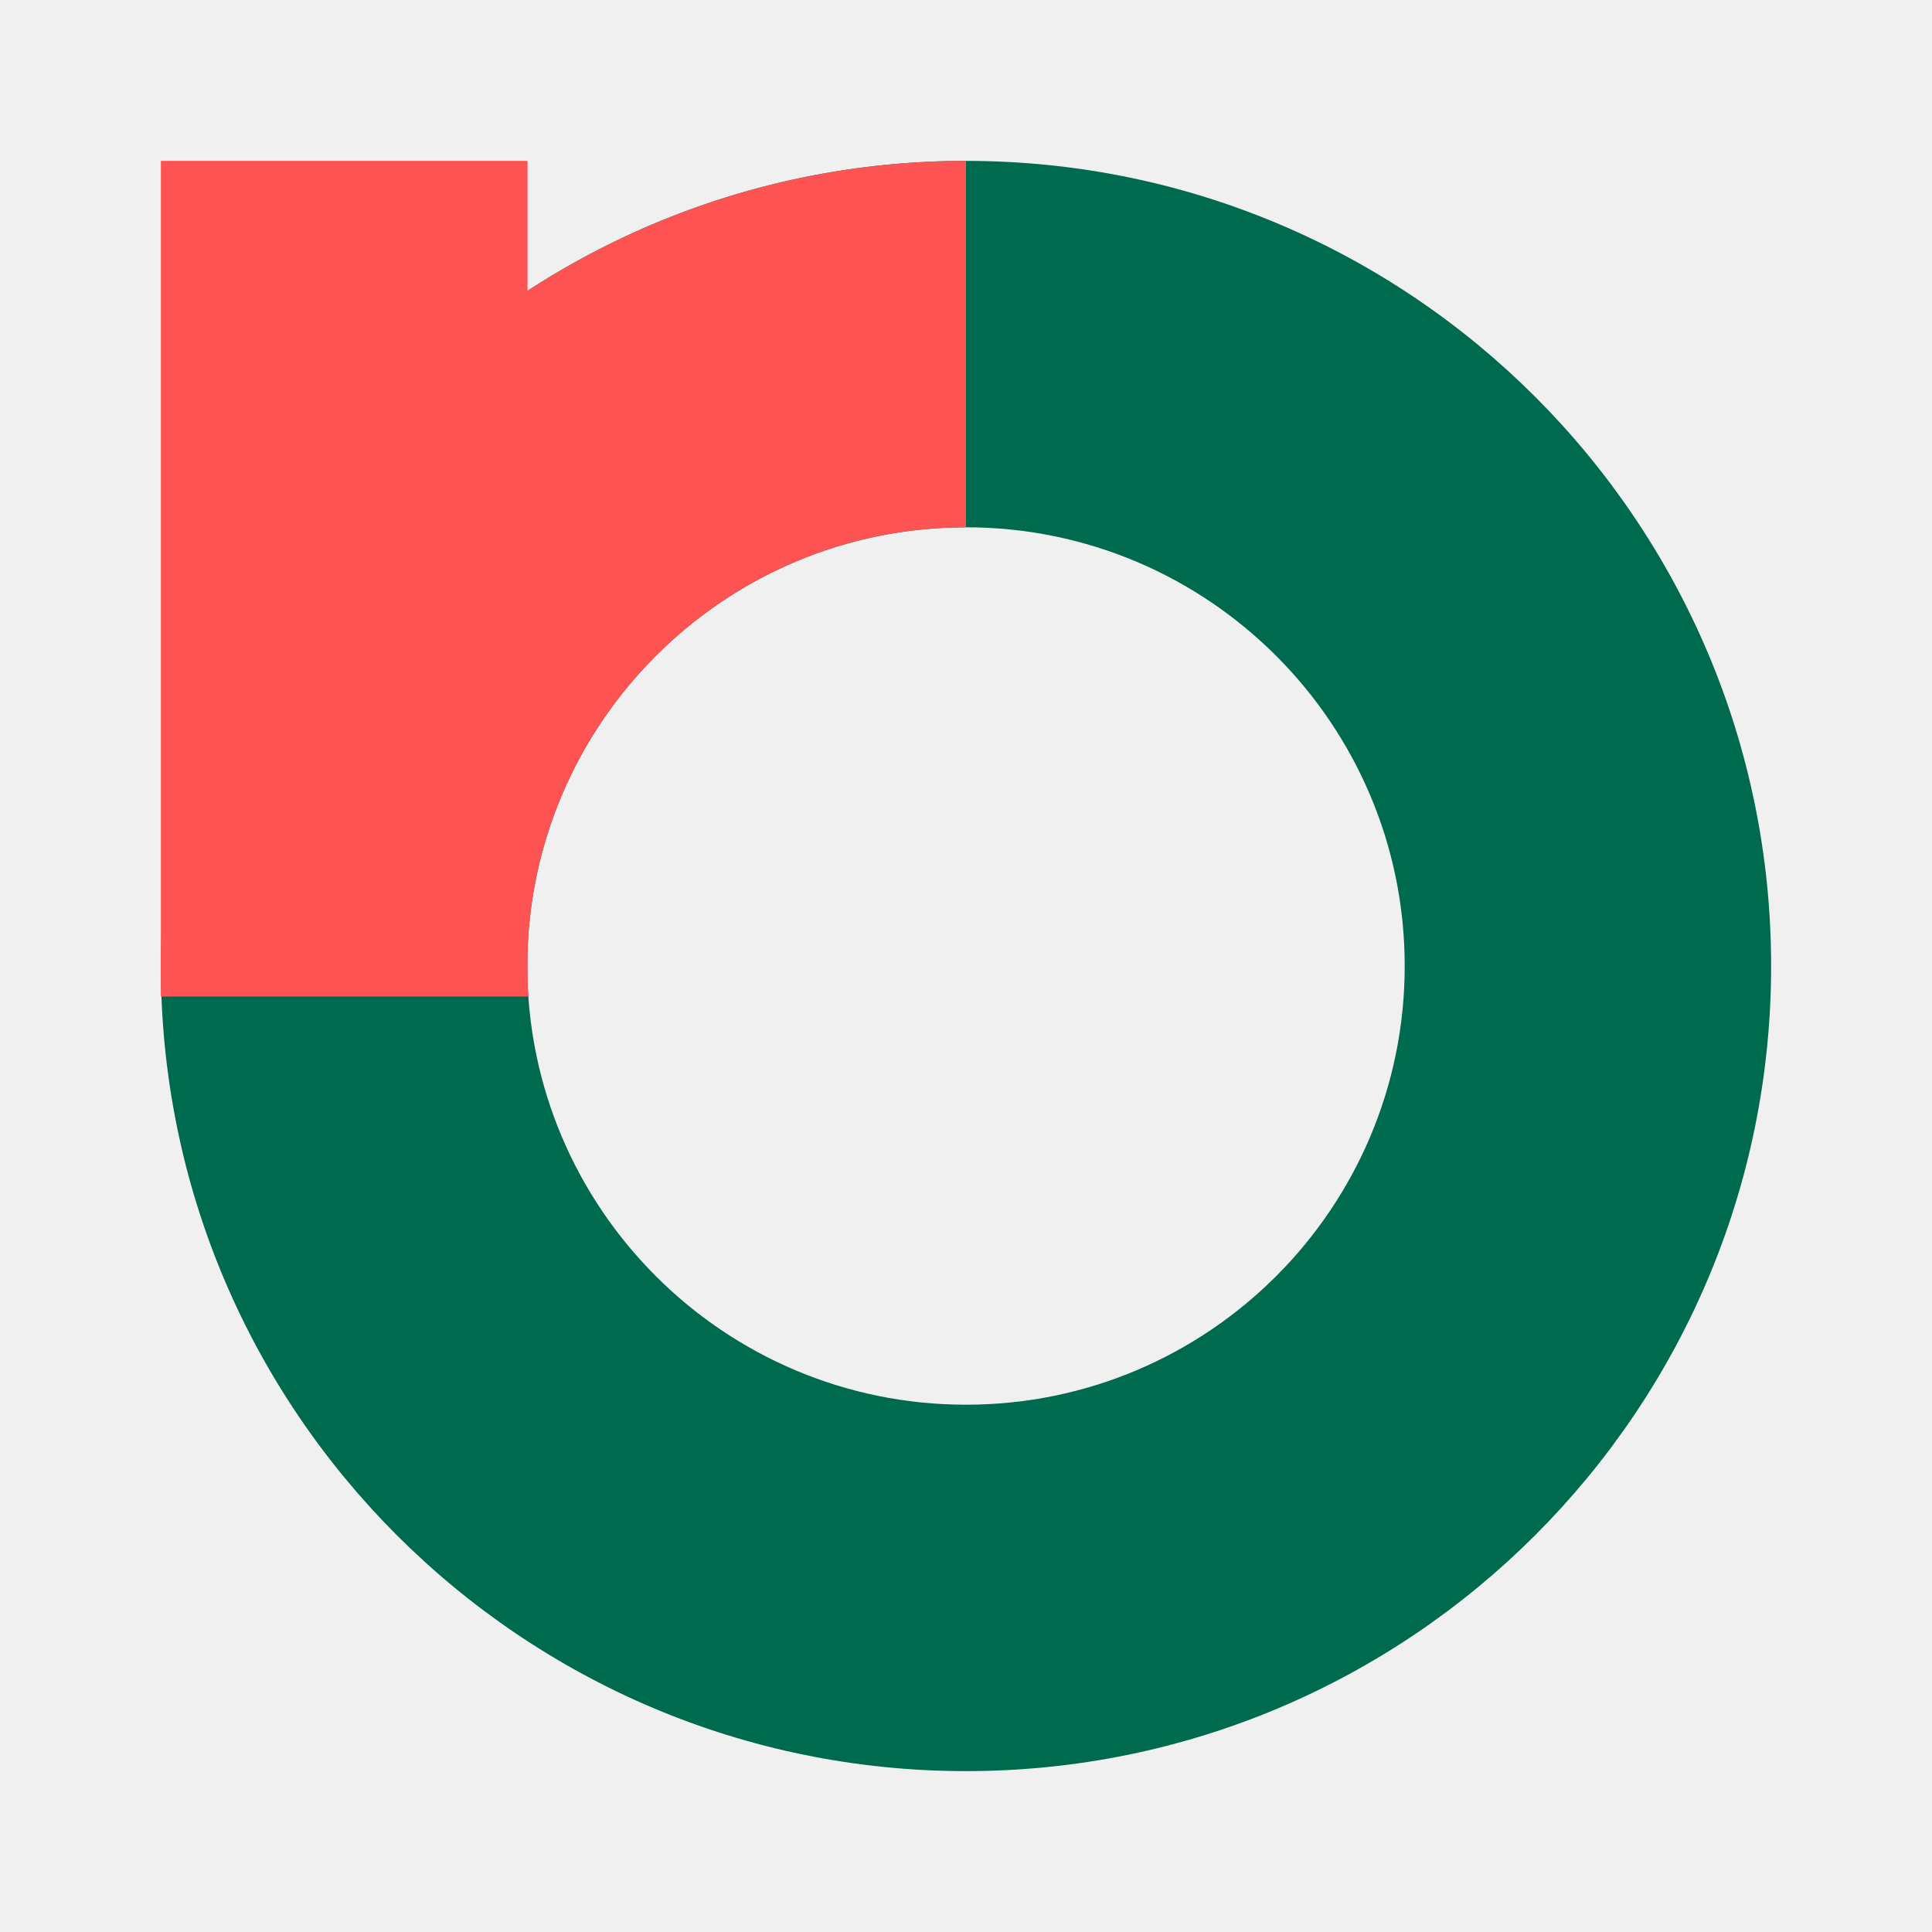
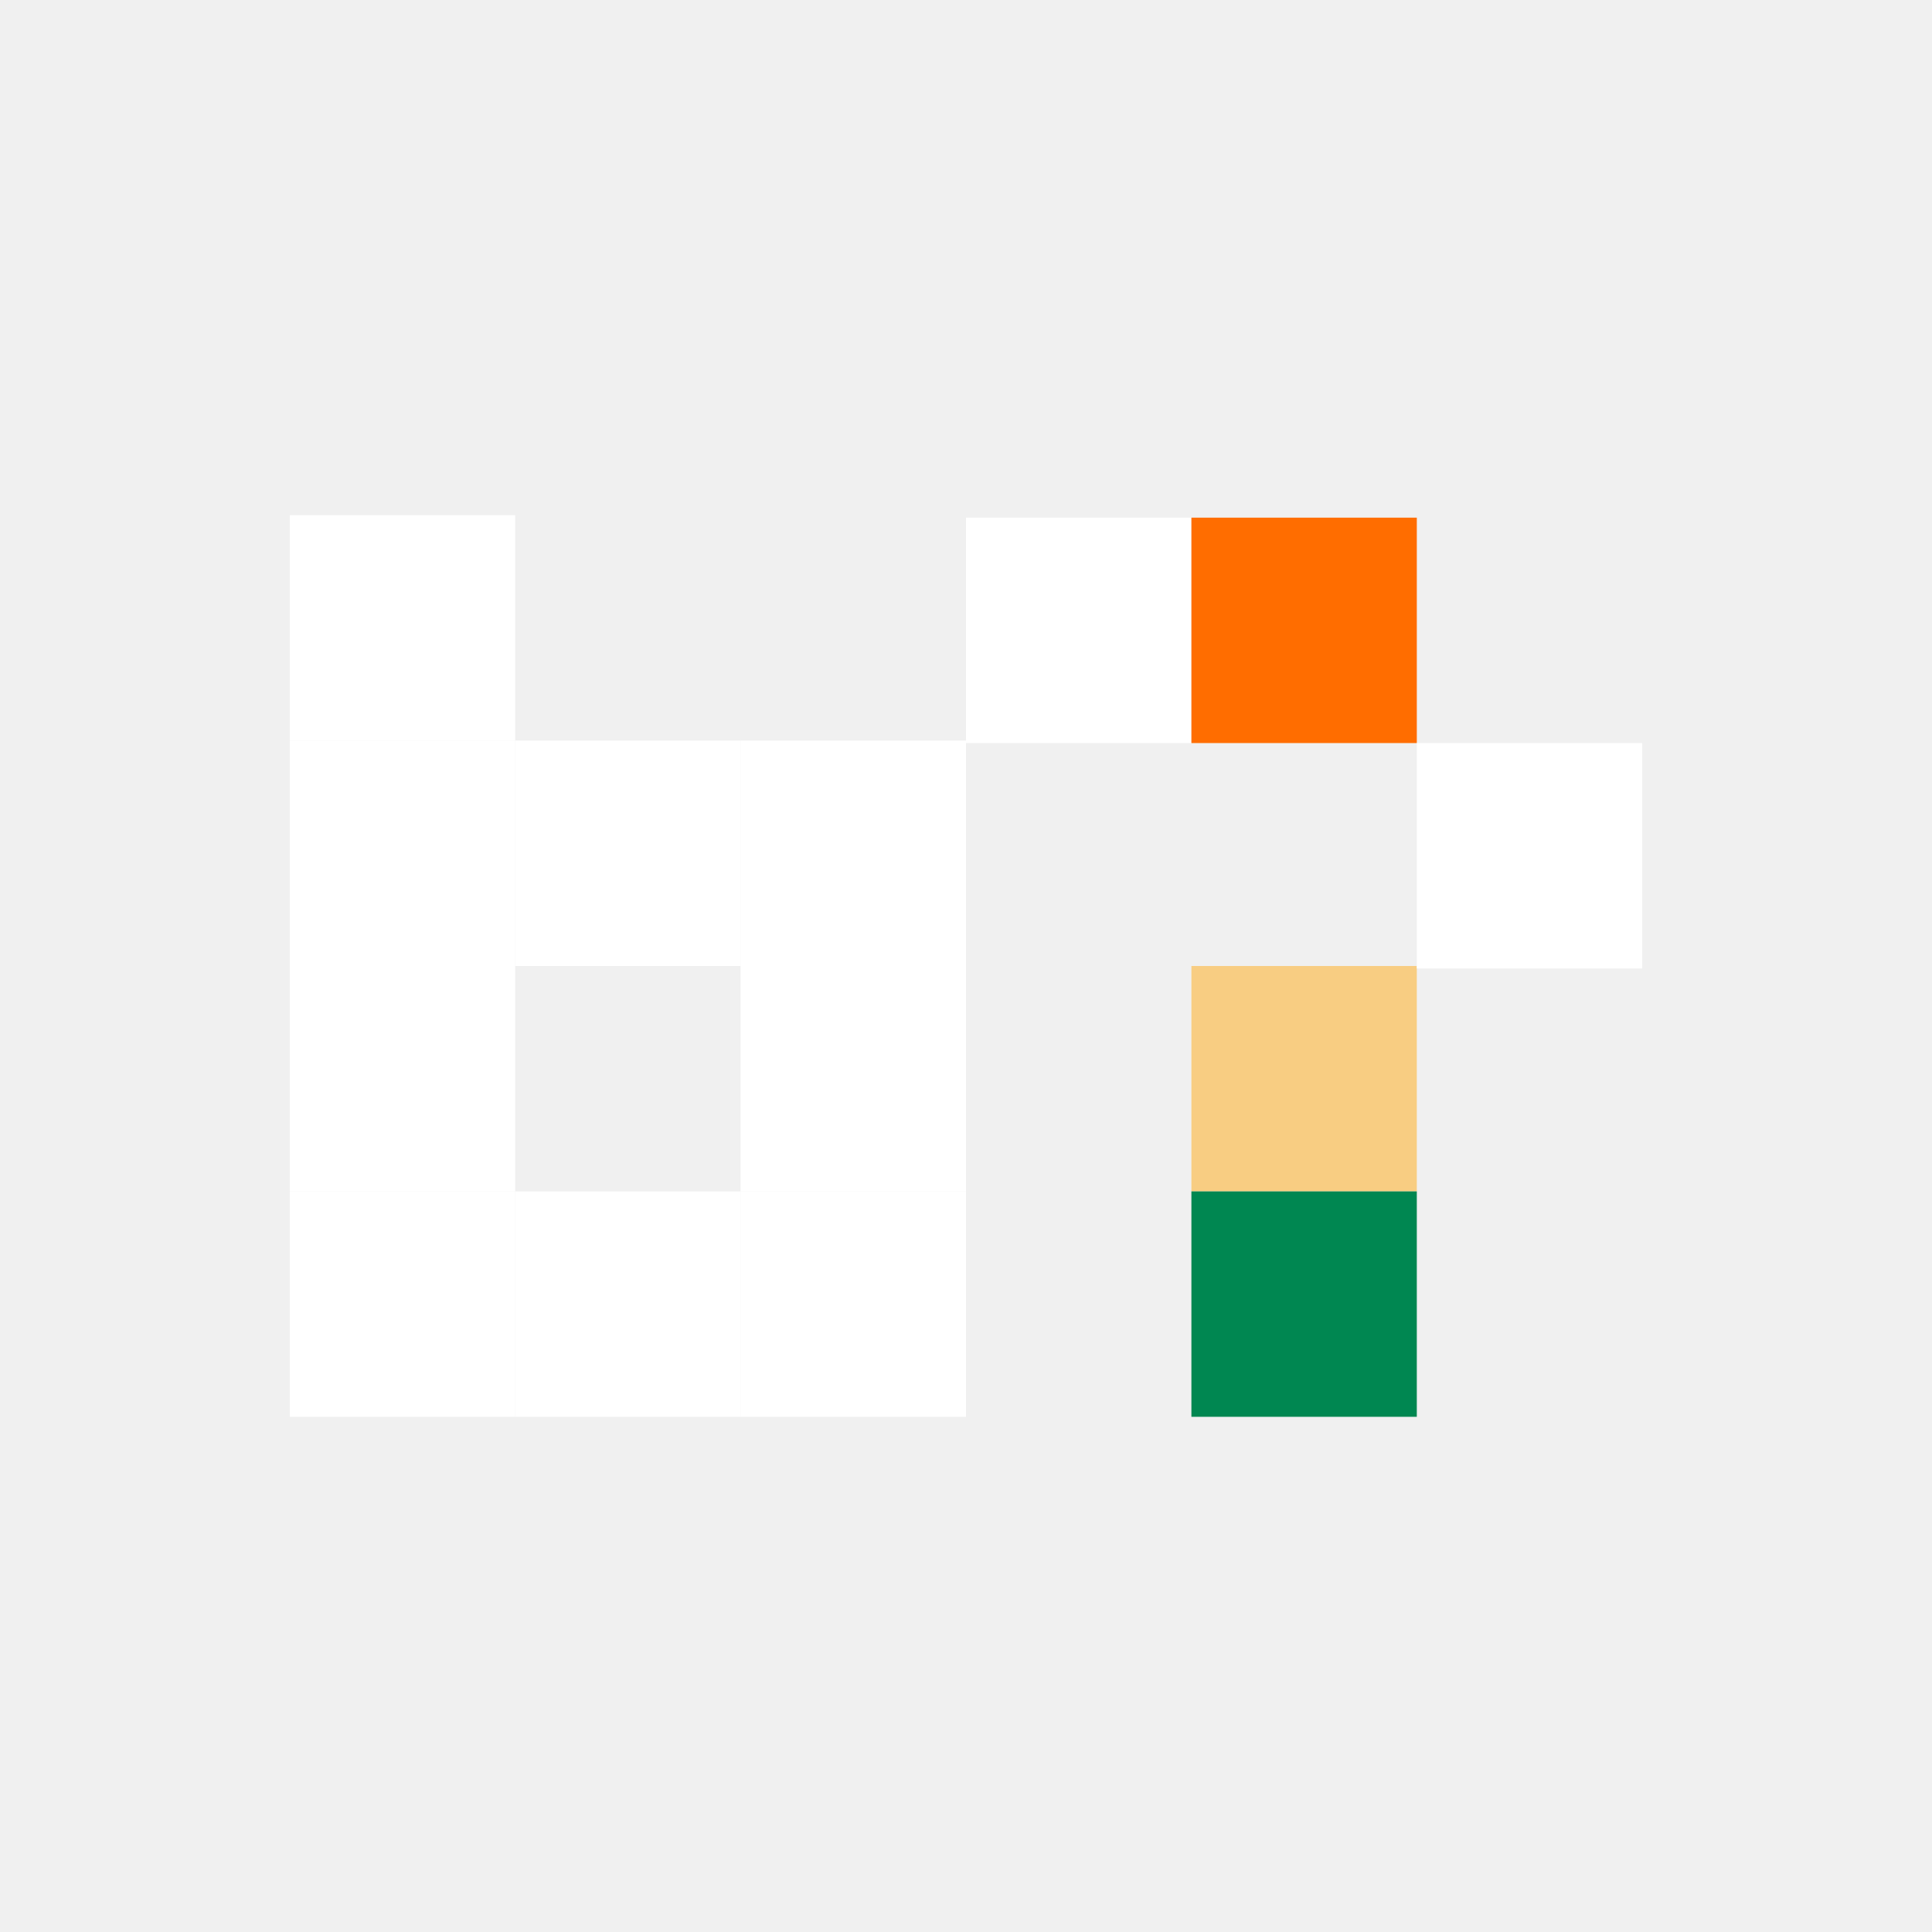
- <svg xmlns="http://www.w3.org/2000/svg" width="100%" height="100%" viewBox="0 0 1250 1250" version="1.1" xml:space="preserve" style="fill-rule:evenodd;clip-rule:evenodd;stroke-linejoin:round;stroke-miterlimit:2;">
-   <path d="M625,104.09c287.498,-0 520.91,233.412 520.91,520.91c0,287.498 -233.412,520.91 -520.91,520.91c-287.498,0 -520.91,-233.412 -520.91,-520.91c-0,-287.498 233.412,-520.91 520.91,-520.91Zm-0,237.067c156.657,0 283.843,127.186 283.843,283.843c-0,156.657 -127.186,283.843 -283.843,283.843c-156.657,-0 -283.843,-127.186 -283.843,-283.843c0,-156.657 127.186,-283.843 283.843,-283.843Z" style="fill:#006a4e;" />
-   <g>
-     <path d="M625,104.09l-0,237.067c-156.657,0 -283.843,127.186 -283.843,283.843c0,6.595 0.226,13.138 0.671,19.637l-237.373,-0c-0.243,-6.498 -0.365,-13.053 -0.365,-19.637c-0,-287.498 233.412,-520.91 520.91,-520.91Z" style="fill:#fd5453;" />
-     <rect x="104.09" y="104.09" width="237.21" height="540.547" style="fill:#fd5453;" />
-   </g>
+ <svg xmlns="http://www.w3.org/2000/svg" width="100%" height="100%" viewBox="0 0 2500 2500" version="1.1" xml:space="preserve" style="fill-rule:evenodd;clip-rule:evenodd;stroke-linejoin:round;stroke-miterlimit:2;">
+   <rect x="958.332" y="958.332" width="291.668" height="291.668" style="fill:#fff;" />
+   <rect x="958.332" y="1250" width="291.668" height="291.668" style="fill:#fff;" />
+   <rect x="958.332" y="1541.67" width="291.668" height="291.668" style="fill:#fff;" />
+   <rect x="1250" y="669.843" width="291.668" height="291.668" style="fill:#fff;" />
+   <rect x="666.664" y="958.332" width="291.668" height="291.668" style="fill:#fff;" />
+   <rect x="374.995" y="958.332" width="291.668" height="291.668" style="fill:#fff;" />
+   <rect x="666.664" y="1541.67" width="291.668" height="291.668" style="fill:#fff;" />
+   <rect x="374.995" y="1541.67" width="291.668" height="291.668" style="fill:#fff;" />
+   <rect x="374.995" y="1250" width="291.668" height="291.668" style="fill:#fff;" />
+   <rect x="374.995" y="666.664" width="291.668" height="291.668" style="fill:#fff;" />
+   <rect x="1541.67" y="1250" width="291.668" height="291.668" style="fill:#f8cd82;" />
+   <rect x="1541.67" y="669.843" width="291.668" height="291.668" style="fill:#ff6d00;" />
+   <rect x="1833.34" y="961.511" width="291.668" height="291.668" style="fill:#fff;" />
+   <rect x="1541.67" y="1541.67" width="291.668" height="291.668" style="fill:#008751;" />
</svg>
